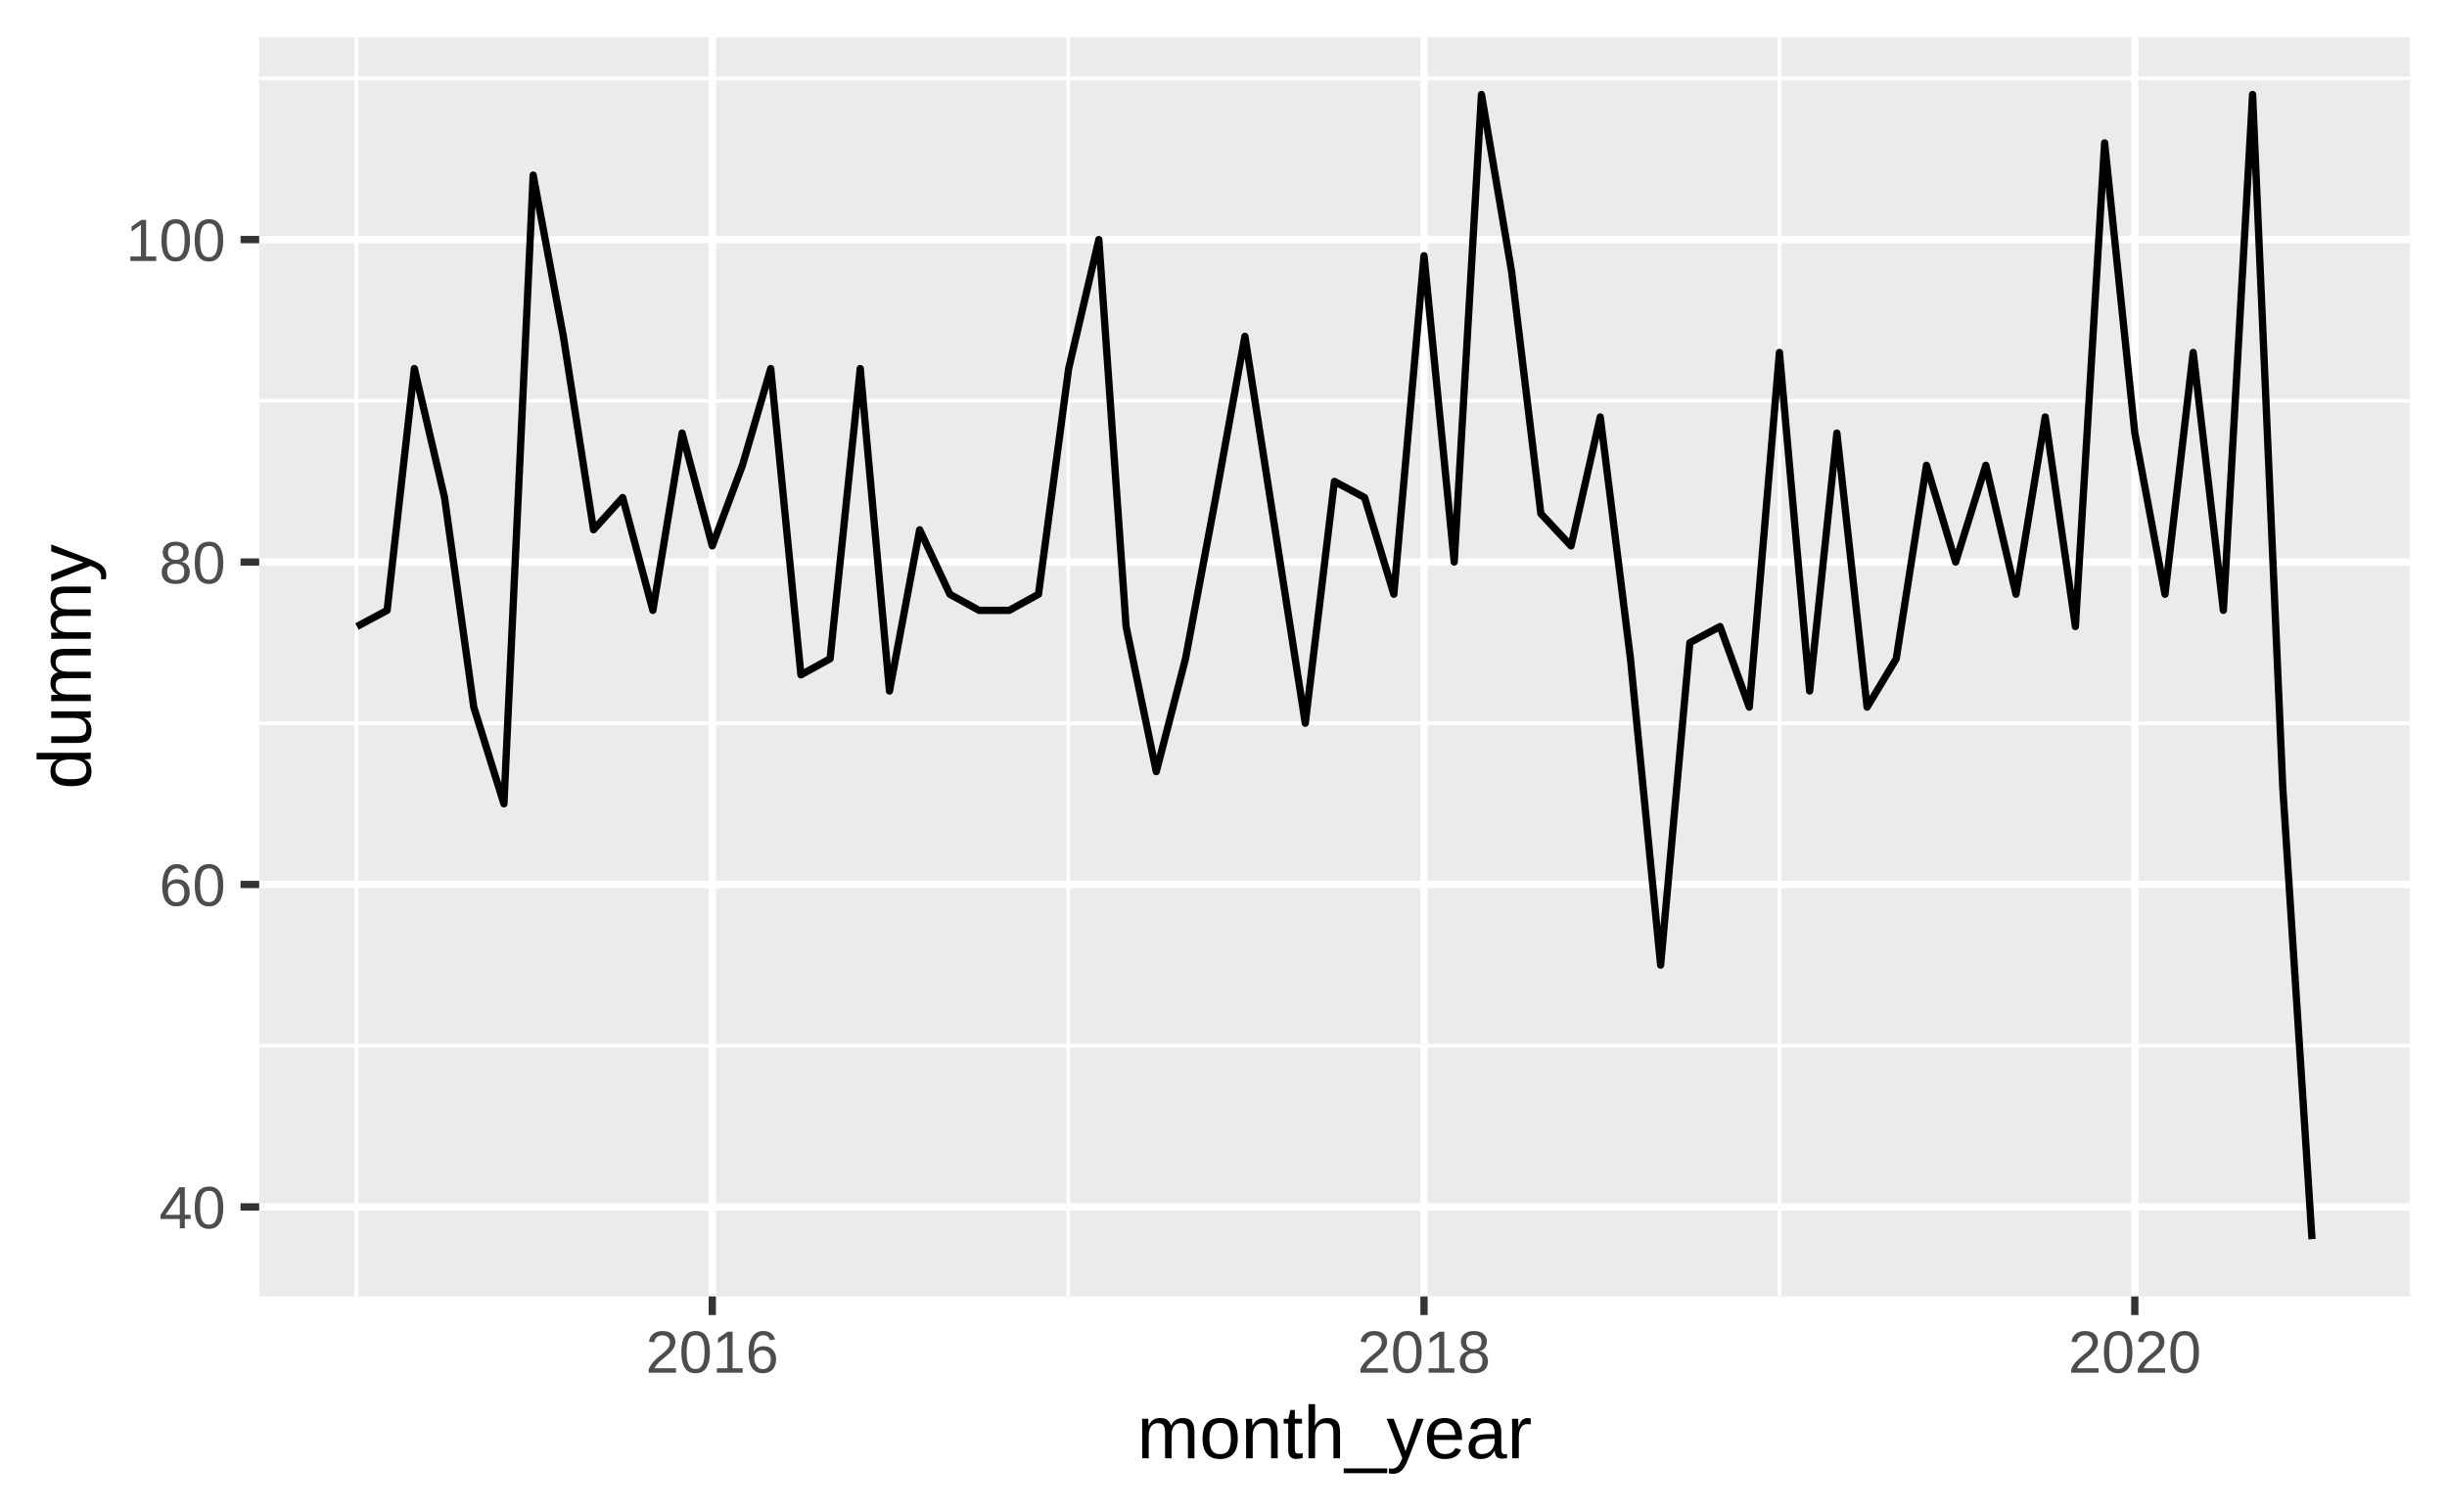
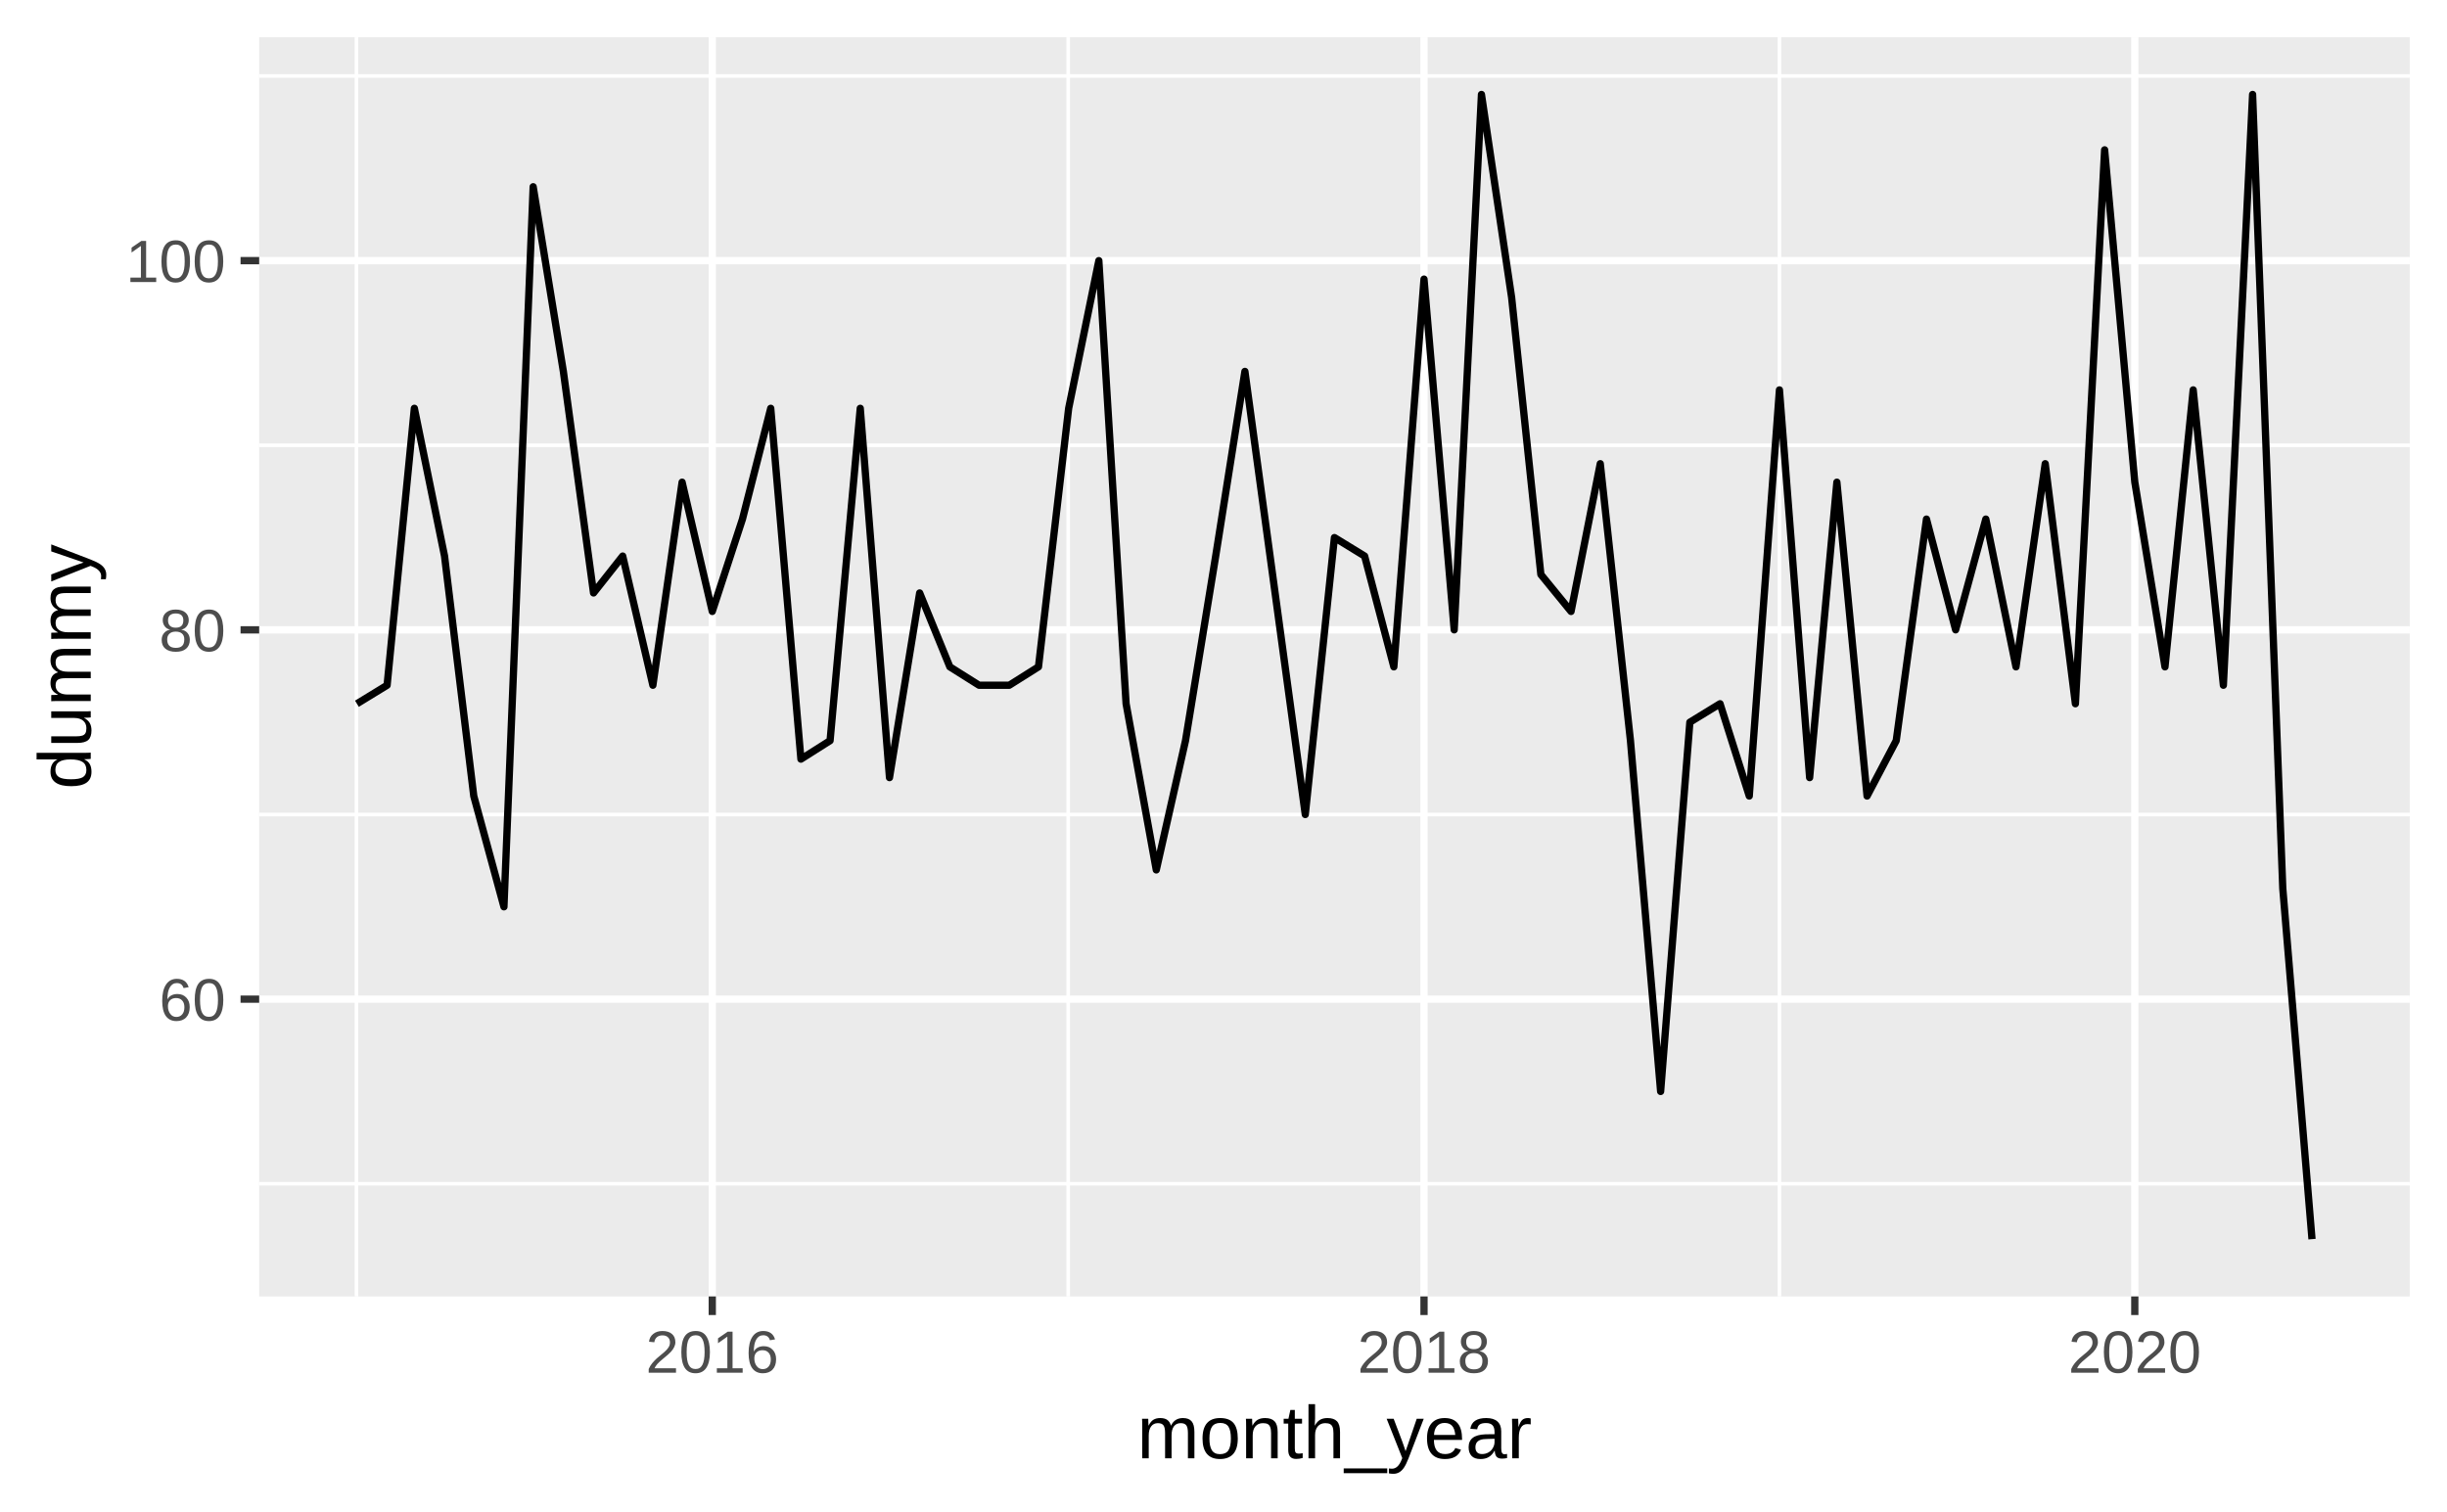
<svg xmlns="http://www.w3.org/2000/svg" viewBox="0 0 360.00 222.48">
  <defs>
    <style type="text/css">
    line, polyline, polygon, path, rect, circle {
      fill: none;
      stroke: #000000;
      stroke-linecap: round;
      stroke-linejoin: round;
      stroke-miterlimit: 10.00;
    }
  </style>
  </defs>
  <rect width="100%" height="100%" style="stroke: none; fill: #FFFFFF;" />
  <rect x="0" y="0.00" width="360.00" height="222.48" style="stroke-width: 1.07; stroke: #FFFFFF; fill: #FFFFFF;" />
  <defs>
    <clipPath id="cpMzguMTN8MzU0LjUyfDE5MC43Nnw1LjQ4">
      <rect x="38.13" y="5.48" width="316.39" height="185.28" />
    </clipPath>
  </defs>
  <rect x="38.13" y="5.48" width="316.39" height="185.28" style="stroke-width: 1.07; stroke: none; fill: #EBEBEB;" clip-path="url(#cpMzguMTN8MzU0LjUyfDE5MC43Nnw1LjQ4)" />
-   <polyline points="38.13,153.87 354.52,153.87 " style="stroke-width: 0.53; stroke: #FFFFFF; stroke-linecap: butt;" clip-path="url(#cpMzguMTN8MzU0LjUyfDE5MC43Nnw1LjQ4)" />
-   <polyline points="38.13,106.42 354.52,106.42 " style="stroke-width: 0.53; stroke: #FFFFFF; stroke-linecap: butt;" clip-path="url(#cpMzguMTN8MzU0LjUyfDE5MC43Nnw1LjQ4)" />
-   <polyline points="38.13,58.97 354.52,58.97 " style="stroke-width: 0.53; stroke: #FFFFFF; stroke-linecap: butt;" clip-path="url(#cpMzguMTN8MzU0LjUyfDE5MC43Nnw1LjQ4)" />
-   <polyline points="38.13,11.53 354.52,11.53 " style="stroke-width: 0.53; stroke: #FFFFFF; stroke-linecap: butt;" clip-path="url(#cpMzguMTN8MzU0LjUyfDE5MC43Nnw1LjQ4)" />
+   <polyline points="38.13,174.18 354.52,174.18 " style="stroke-width: 0.53; stroke: #FFFFFF; stroke-linecap: butt;" clip-path="url(#cpMzguMTN8MzU0LjUyfDE5MC43Nnw1LjQ4)" />
+   <polyline points="38.13,119.85 354.52,119.85 " style="stroke-width: 0.53; stroke: #FFFFFF; stroke-linecap: butt;" clip-path="url(#cpMzguMTN8MzU0LjUyfDE5MC43Nnw1LjQ4)" />
+   <polyline points="38.13,65.52 354.52,65.52 " style="stroke-width: 0.53; stroke: #FFFFFF; stroke-linecap: butt;" clip-path="url(#cpMzguMTN8MzU0LjUyfDE5MC43Nnw1LjQ4)" />
+   <polyline points="38.13,11.18 354.52,11.18 " style="stroke-width: 0.53; stroke: #FFFFFF; stroke-linecap: butt;" clip-path="url(#cpMzguMTN8MzU0LjUyfDE5MC43Nnw1LjQ4)" />
  <polyline points="52.44,190.76 52.44,5.48 " style="stroke-width: 0.53; stroke: #FFFFFF; stroke-linecap: butt;" clip-path="url(#cpMzguMTN8MzU0LjUyfDE5MC43Nnw1LjQ4)" />
  <polyline points="157.15,190.76 157.15,5.48 " style="stroke-width: 0.53; stroke: #FFFFFF; stroke-linecap: butt;" clip-path="url(#cpMzguMTN8MzU0LjUyfDE5MC43Nnw1LjQ4)" />
  <polyline points="261.79,190.76 261.79,5.48 " style="stroke-width: 0.53; stroke: #FFFFFF; stroke-linecap: butt;" clip-path="url(#cpMzguMTN8MzU0LjUyfDE5MC43Nnw1LjQ4)" />
-   <polyline points="38.13,177.59 354.52,177.59 " style="stroke-width: 1.07; stroke: #FFFFFF; stroke-linecap: butt;" clip-path="url(#cpMzguMTN8MzU0LjUyfDE5MC43Nnw1LjQ4)" />
-   <polyline points="38.13,130.14 354.52,130.14 " style="stroke-width: 1.07; stroke: #FFFFFF; stroke-linecap: butt;" clip-path="url(#cpMzguMTN8MzU0LjUyfDE5MC43Nnw1LjQ4)" />
-   <polyline points="38.13,82.70 354.52,82.70 " style="stroke-width: 1.07; stroke: #FFFFFF; stroke-linecap: butt;" clip-path="url(#cpMzguMTN8MzU0LjUyfDE5MC43Nnw1LjQ4)" />
-   <polyline points="38.13,35.25 354.52,35.25 " style="stroke-width: 1.07; stroke: #FFFFFF; stroke-linecap: butt;" clip-path="url(#cpMzguMTN8MzU0LjUyfDE5MC43Nnw1LjQ4)" />
+   <polyline points="38.13,147.02 354.52,147.02 " style="stroke-width: 1.07; stroke: #FFFFFF; stroke-linecap: butt;" clip-path="url(#cpMzguMTN8MzU0LjUyfDE5MC43Nnw1LjQ4)" />
+   <polyline points="38.13,92.68 354.52,92.68 " style="stroke-width: 1.07; stroke: #FFFFFF; stroke-linecap: butt;" clip-path="url(#cpMzguMTN8MzU0LjUyfDE5MC43Nnw1LjQ4)" />
+   <polyline points="38.13,38.35 354.52,38.35 " style="stroke-width: 1.07; stroke: #FFFFFF; stroke-linecap: butt;" clip-path="url(#cpMzguMTN8MzU0LjUyfDE5MC43Nnw1LjQ4)" />
  <polyline points="104.79,190.76 104.79,5.48 " style="stroke-width: 1.07; stroke: #FFFFFF; stroke-linecap: butt;" clip-path="url(#cpMzguMTN8MzU0LjUyfDE5MC43Nnw1LjQ4)" />
  <polyline points="209.50,190.76 209.50,5.48 " style="stroke-width: 1.07; stroke: #FFFFFF; stroke-linecap: butt;" clip-path="url(#cpMzguMTN8MzU0LjUyfDE5MC43Nnw1LjQ4)" />
  <polyline points="314.07,190.76 314.07,5.48 " style="stroke-width: 1.07; stroke: #FFFFFF; stroke-linecap: butt;" clip-path="url(#cpMzguMTN8MzU0LjUyfDE5MC43Nnw1LjQ4)" />
-   <polyline points="52.51,92.19 56.95,89.81 60.96,54.23 65.40,73.21 69.70,104.05 74.14,118.28 78.44,25.76 82.88,49.49 87.32,77.95 91.61,73.21 96.05,89.81 100.35,63.72 104.79,80.33 109.23,68.46 113.39,54.23 117.83,99.30 122.12,96.93 126.56,54.23 130.86,101.68 135.30,77.95 139.74,87.44 144.04,89.81 148.48,89.81 152.78,87.44 157.22,54.23 161.66,35.25 165.67,92.19 170.11,113.54 174.41,96.93 178.85,73.21 183.15,49.49 187.59,77.95 192.03,106.42 196.32,70.84 200.76,73.21 205.06,87.44 209.50,37.62 213.94,82.70 217.95,13.90 222.39,40.00 226.69,75.58 231.13,80.33 235.43,61.35 239.87,96.93 244.31,142.01 248.61,94.56 253.05,92.19 257.35,104.05 261.79,51.86 266.23,101.68 270.24,63.72 274.68,104.05 278.97,96.93 283.42,68.46 287.71,82.70 292.15,68.46 296.59,87.44 300.89,61.35 305.33,92.19 309.63,21.02 314.07,63.72 318.51,87.44 322.66,51.86 327.10,89.81 331.40,13.90 335.84,115.91 340.14,182.33 " style="stroke-width: 1.07; stroke-linecap: butt;" clip-path="url(#cpMzguMTN8MzU0LjUyfDE5MC43Nnw1LjQ4)" />
+   <polyline points="52.51,103.55 56.95,100.83 60.96,60.08 65.40,81.82 69.70,117.13 74.14,133.43 78.44,27.48 82.88,54.65 87.32,87.25 91.61,81.82 96.05,100.83 100.35,70.95 104.79,89.97 109.23,76.38 113.39,60.08 117.83,111.70 122.12,108.98 126.56,60.08 130.86,114.42 135.30,87.25 139.74,98.12 144.04,100.83 148.48,100.83 152.78,98.12 157.22,60.08 161.66,38.35 165.67,103.55 170.11,128.00 174.41,108.98 178.85,81.82 183.15,54.65 187.59,87.25 192.03,119.85 196.32,79.10 200.76,81.82 205.06,98.12 209.50,41.07 213.94,92.68 217.95,13.90 222.39,43.78 226.69,84.53 231.13,89.97 235.43,68.23 239.87,108.98 244.31,160.60 248.61,106.27 253.05,103.55 257.35,117.13 261.79,57.37 266.23,114.42 270.24,70.95 274.68,117.13 278.97,108.98 283.42,76.38 287.71,92.68 292.15,76.38 296.59,98.12 300.89,68.23 305.33,103.55 309.63,22.05 314.07,70.95 318.51,98.12 322.66,57.37 327.10,100.83 331.40,13.90 335.84,130.72 340.14,182.33 " style="stroke-width: 1.07; stroke-linecap: butt;" clip-path="url(#cpMzguMTN8MzU0LjUyfDE5MC43Nnw1LjQ4)" />
  <defs>
    <clipPath id="cpMC4wMHwzNjAuMDB8MjIyLjQ4fDAuMDA=">
      <rect x="0.00" y="0.00" width="360.00" height="222.48" />
    </clipPath>
  </defs>
  <g clip-path="url(#cpMC4wMHwzNjAuMDB8MjIyLjQ4fDAuMDA=)">
-     <text x="23.41" y="180.74" style="font-size: 8.80px; fill: #4D4D4D; font-family: Arial;" textLength="9.79px" lengthAdjust="spacingAndGlyphs">40</text>
+     <text x="23.41" y="150.17" style="font-size: 8.80px; fill: #4D4D4D; font-family: Arial;" textLength="9.79px" lengthAdjust="spacingAndGlyphs">60</text>
  </g>
  <g clip-path="url(#cpMC4wMHwzNjAuMDB8MjIyLjQ4fDAuMDA=)">
-     <text x="23.41" y="133.29" style="font-size: 8.80px; fill: #4D4D4D; font-family: Arial;" textLength="9.79px" lengthAdjust="spacingAndGlyphs">60</text>
+     <text x="23.41" y="95.83" style="font-size: 8.80px; fill: #4D4D4D; font-family: Arial;" textLength="9.79px" lengthAdjust="spacingAndGlyphs">80</text>
  </g>
  <g clip-path="url(#cpMC4wMHwzNjAuMDB8MjIyLjQ4fDAuMDA=)">
-     <text x="23.41" y="85.85" style="font-size: 8.80px; fill: #4D4D4D; font-family: Arial;" textLength="9.79px" lengthAdjust="spacingAndGlyphs">80</text>
+     <text x="18.51" y="41.50" style="font-size: 8.80px; fill: #4D4D4D; font-family: Arial;" textLength="14.68px" lengthAdjust="spacingAndGlyphs">100</text>
  </g>
-   <g clip-path="url(#cpMC4wMHwzNjAuMDB8MjIyLjQ4fDAuMDA=)">
-     <text x="18.51" y="38.40" style="font-size: 8.80px; fill: #4D4D4D; font-family: Arial;" textLength="14.68px" lengthAdjust="spacingAndGlyphs">100</text>
-   </g>
-   <polyline points="35.39,177.59 38.13,177.59 " style="stroke-width: 1.07; stroke: #333333; stroke-linecap: butt;" clip-path="url(#cpMC4wMHwzNjAuMDB8MjIyLjQ4fDAuMDA=)" />
-   <polyline points="35.39,130.14 38.13,130.14 " style="stroke-width: 1.07; stroke: #333333; stroke-linecap: butt;" clip-path="url(#cpMC4wMHwzNjAuMDB8MjIyLjQ4fDAuMDA=)" />
-   <polyline points="35.39,82.70 38.13,82.70 " style="stroke-width: 1.07; stroke: #333333; stroke-linecap: butt;" clip-path="url(#cpMC4wMHwzNjAuMDB8MjIyLjQ4fDAuMDA=)" />
-   <polyline points="35.39,35.25 38.13,35.25 " style="stroke-width: 1.07; stroke: #333333; stroke-linecap: butt;" clip-path="url(#cpMC4wMHwzNjAuMDB8MjIyLjQ4fDAuMDA=)" />
+   <polyline points="35.39,147.02 38.13,147.02 " style="stroke-width: 1.07; stroke: #333333; stroke-linecap: butt;" clip-path="url(#cpMC4wMHwzNjAuMDB8MjIyLjQ4fDAuMDA=)" />
+   <polyline points="35.39,92.68 38.13,92.68 " style="stroke-width: 1.07; stroke: #333333; stroke-linecap: butt;" clip-path="url(#cpMC4wMHwzNjAuMDB8MjIyLjQ4fDAuMDA=)" />
+   <polyline points="35.39,38.35 38.13,38.35 " style="stroke-width: 1.07; stroke: #333333; stroke-linecap: butt;" clip-path="url(#cpMC4wMHwzNjAuMDB8MjIyLjQ4fDAuMDA=)" />
  <polyline points="104.79,193.50 104.79,190.76 " style="stroke-width: 1.07; stroke: #333333; stroke-linecap: butt;" clip-path="url(#cpMC4wMHwzNjAuMDB8MjIyLjQ4fDAuMDA=)" />
  <polyline points="209.50,193.50 209.50,190.76 " style="stroke-width: 1.07; stroke: #333333; stroke-linecap: butt;" clip-path="url(#cpMC4wMHwzNjAuMDB8MjIyLjQ4fDAuMDA=)" />
  <polyline points="314.07,193.50 314.07,190.76 " style="stroke-width: 1.07; stroke: #333333; stroke-linecap: butt;" clip-path="url(#cpMC4wMHwzNjAuMDB8MjIyLjQ4fDAuMDA=)" />
  <g clip-path="url(#cpMC4wMHwzNjAuMDB8MjIyLjQ4fDAuMDA=)">
    <text x="95.00" y="201.99" style="font-size: 8.80px; fill: #4D4D4D; font-family: Arial;" textLength="19.58px" lengthAdjust="spacingAndGlyphs">2016</text>
  </g>
  <g clip-path="url(#cpMC4wMHwzNjAuMDB8MjIyLjQ4fDAuMDA=)">
    <text x="199.71" y="201.99" style="font-size: 8.80px; fill: #4D4D4D; font-family: Arial;" textLength="19.58px" lengthAdjust="spacingAndGlyphs">2018</text>
  </g>
  <g clip-path="url(#cpMC4wMHwzNjAuMDB8MjIyLjQ4fDAuMDA=)">
    <text x="304.28" y="201.99" style="font-size: 8.80px; fill: #4D4D4D; font-family: Arial;" textLength="19.58px" lengthAdjust="spacingAndGlyphs">2020</text>
  </g>
  <g clip-path="url(#cpMC4wMHwzNjAuMDB8MjIyLjQ4fDAuMDA=)">
    <text x="167.28" y="214.58" style="font-size: 11.00px; font-family: Arial;" textLength="58.09px" lengthAdjust="spacingAndGlyphs">month_year</text>
  </g>
  <g clip-path="url(#cpMC4wMHwzNjAuMDB8MjIyLjQ4fDAuMDA=)">
    <text transform="translate(13.35,116.15) rotate(-90)" style="font-size: 11.00px; font-family: Arial;" textLength="36.06px" lengthAdjust="spacingAndGlyphs">dummy</text>
  </g>
</svg>
